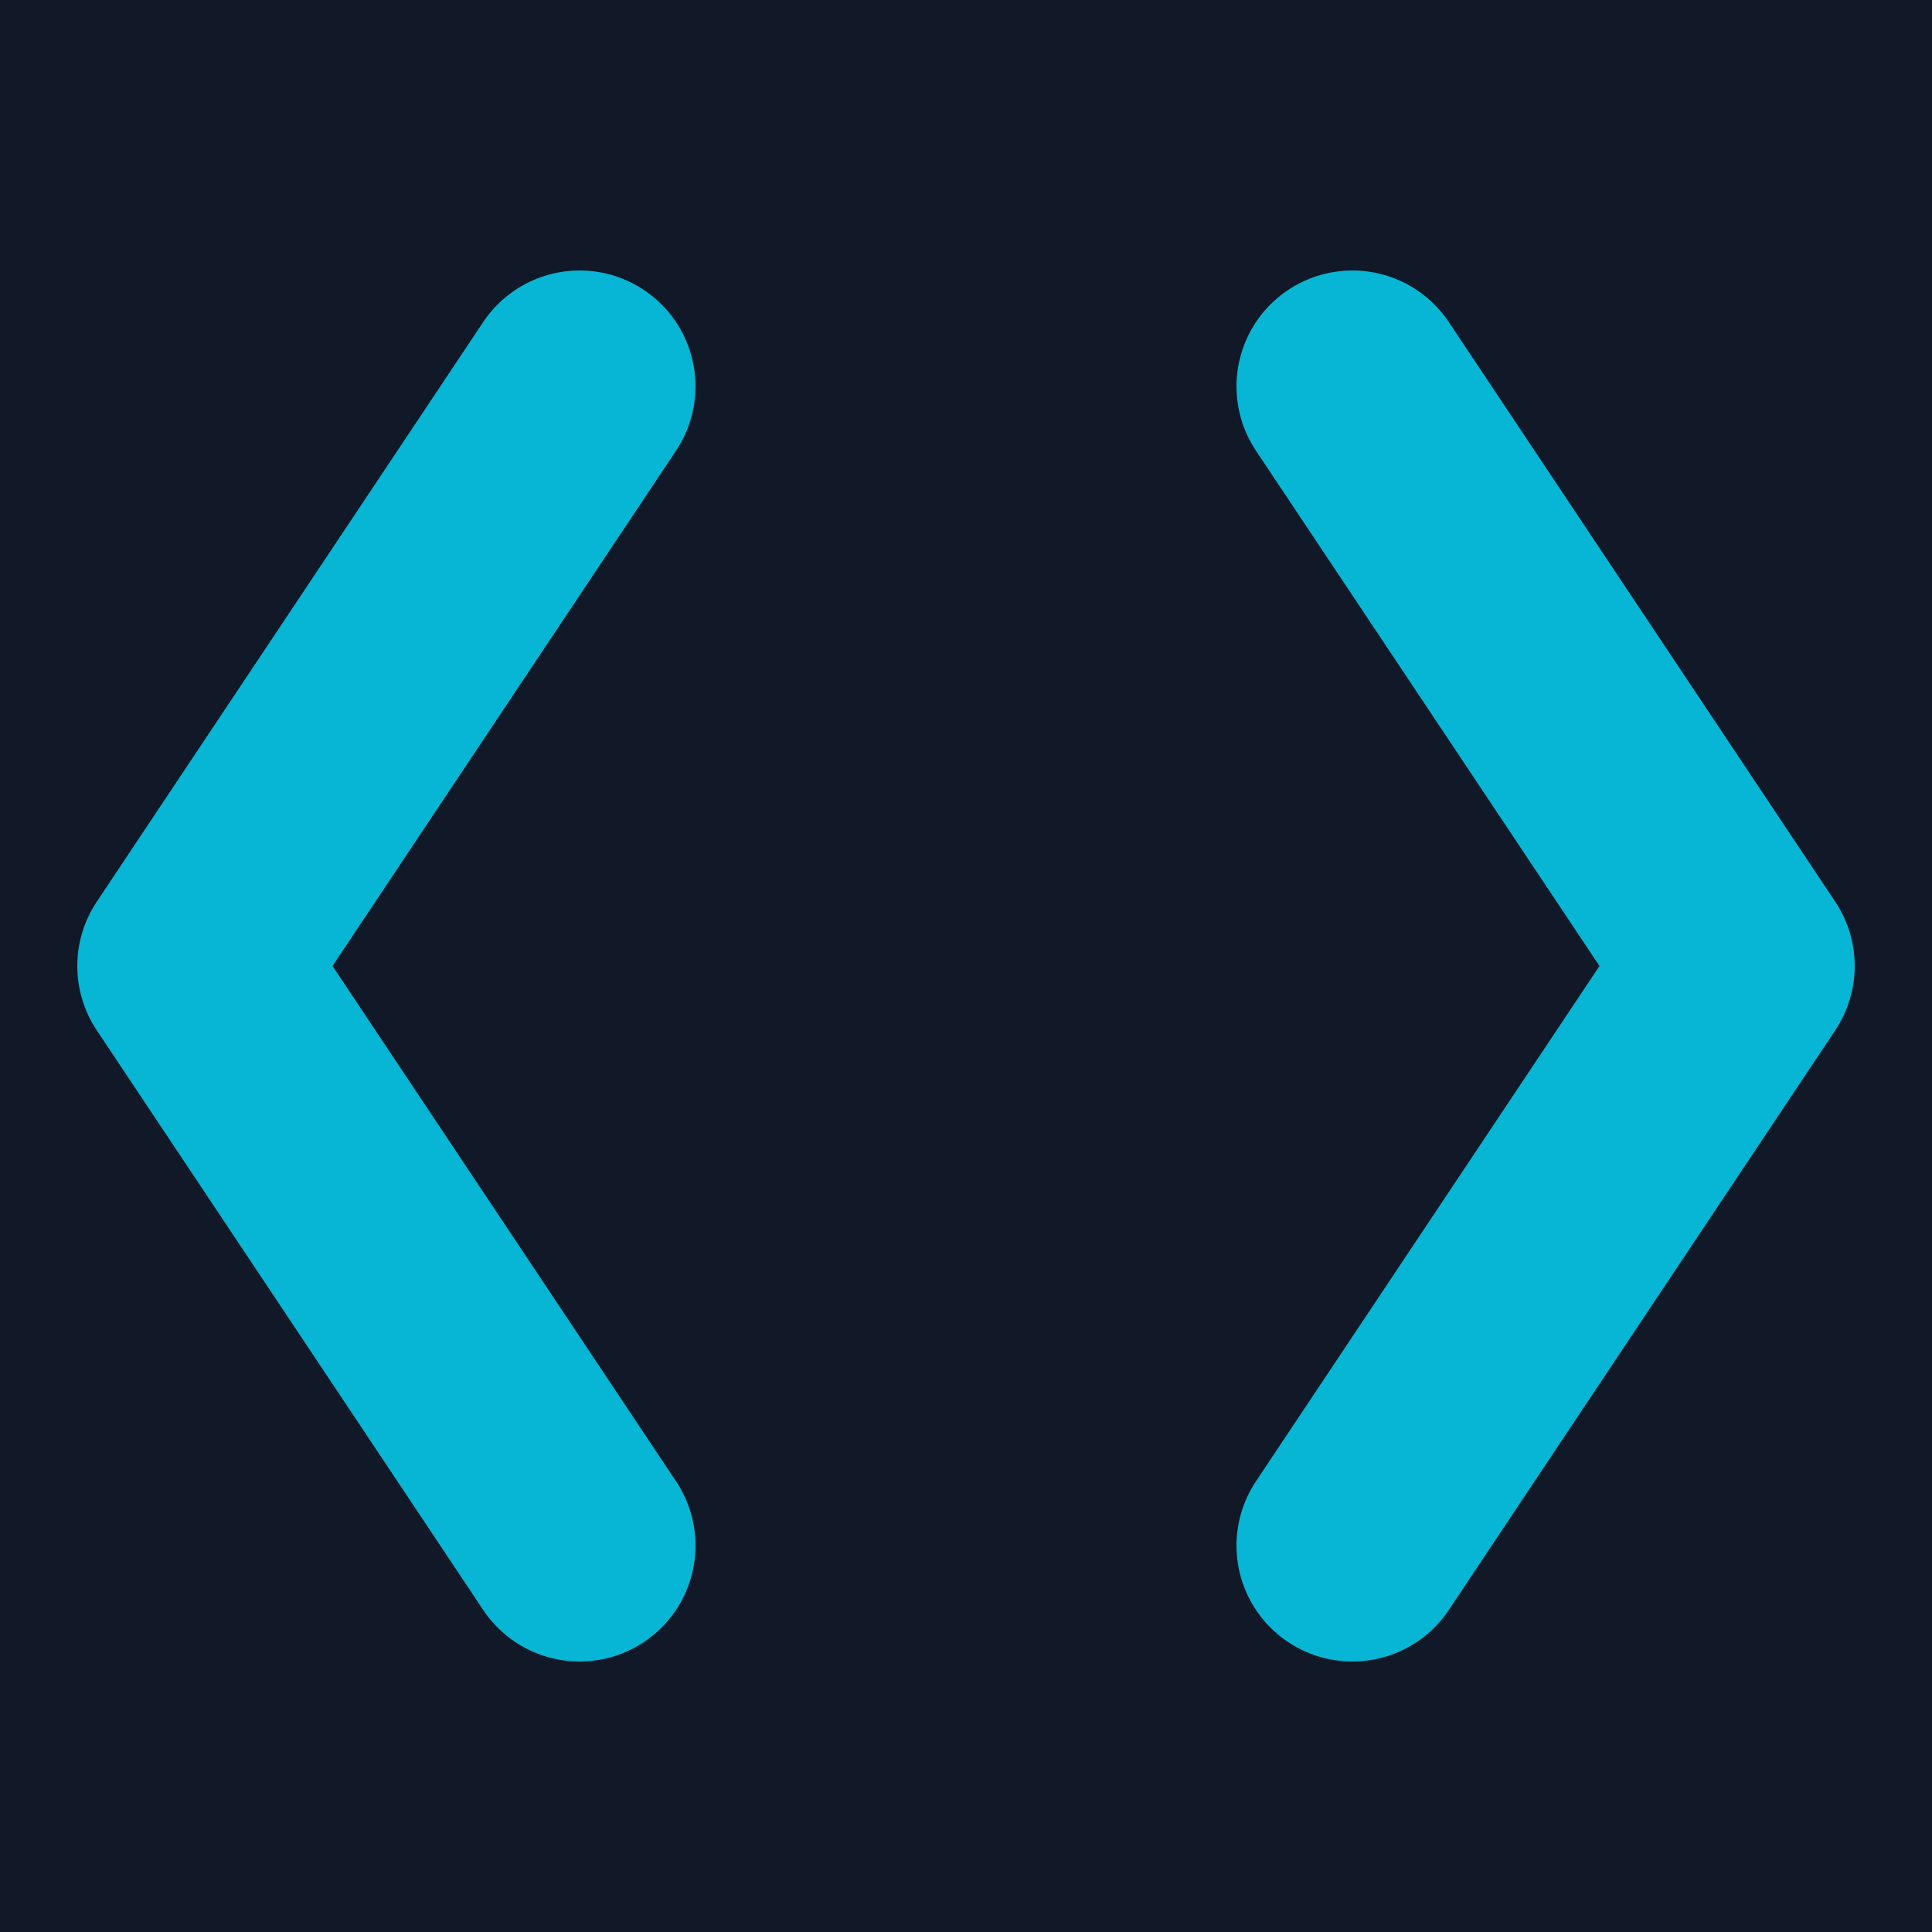
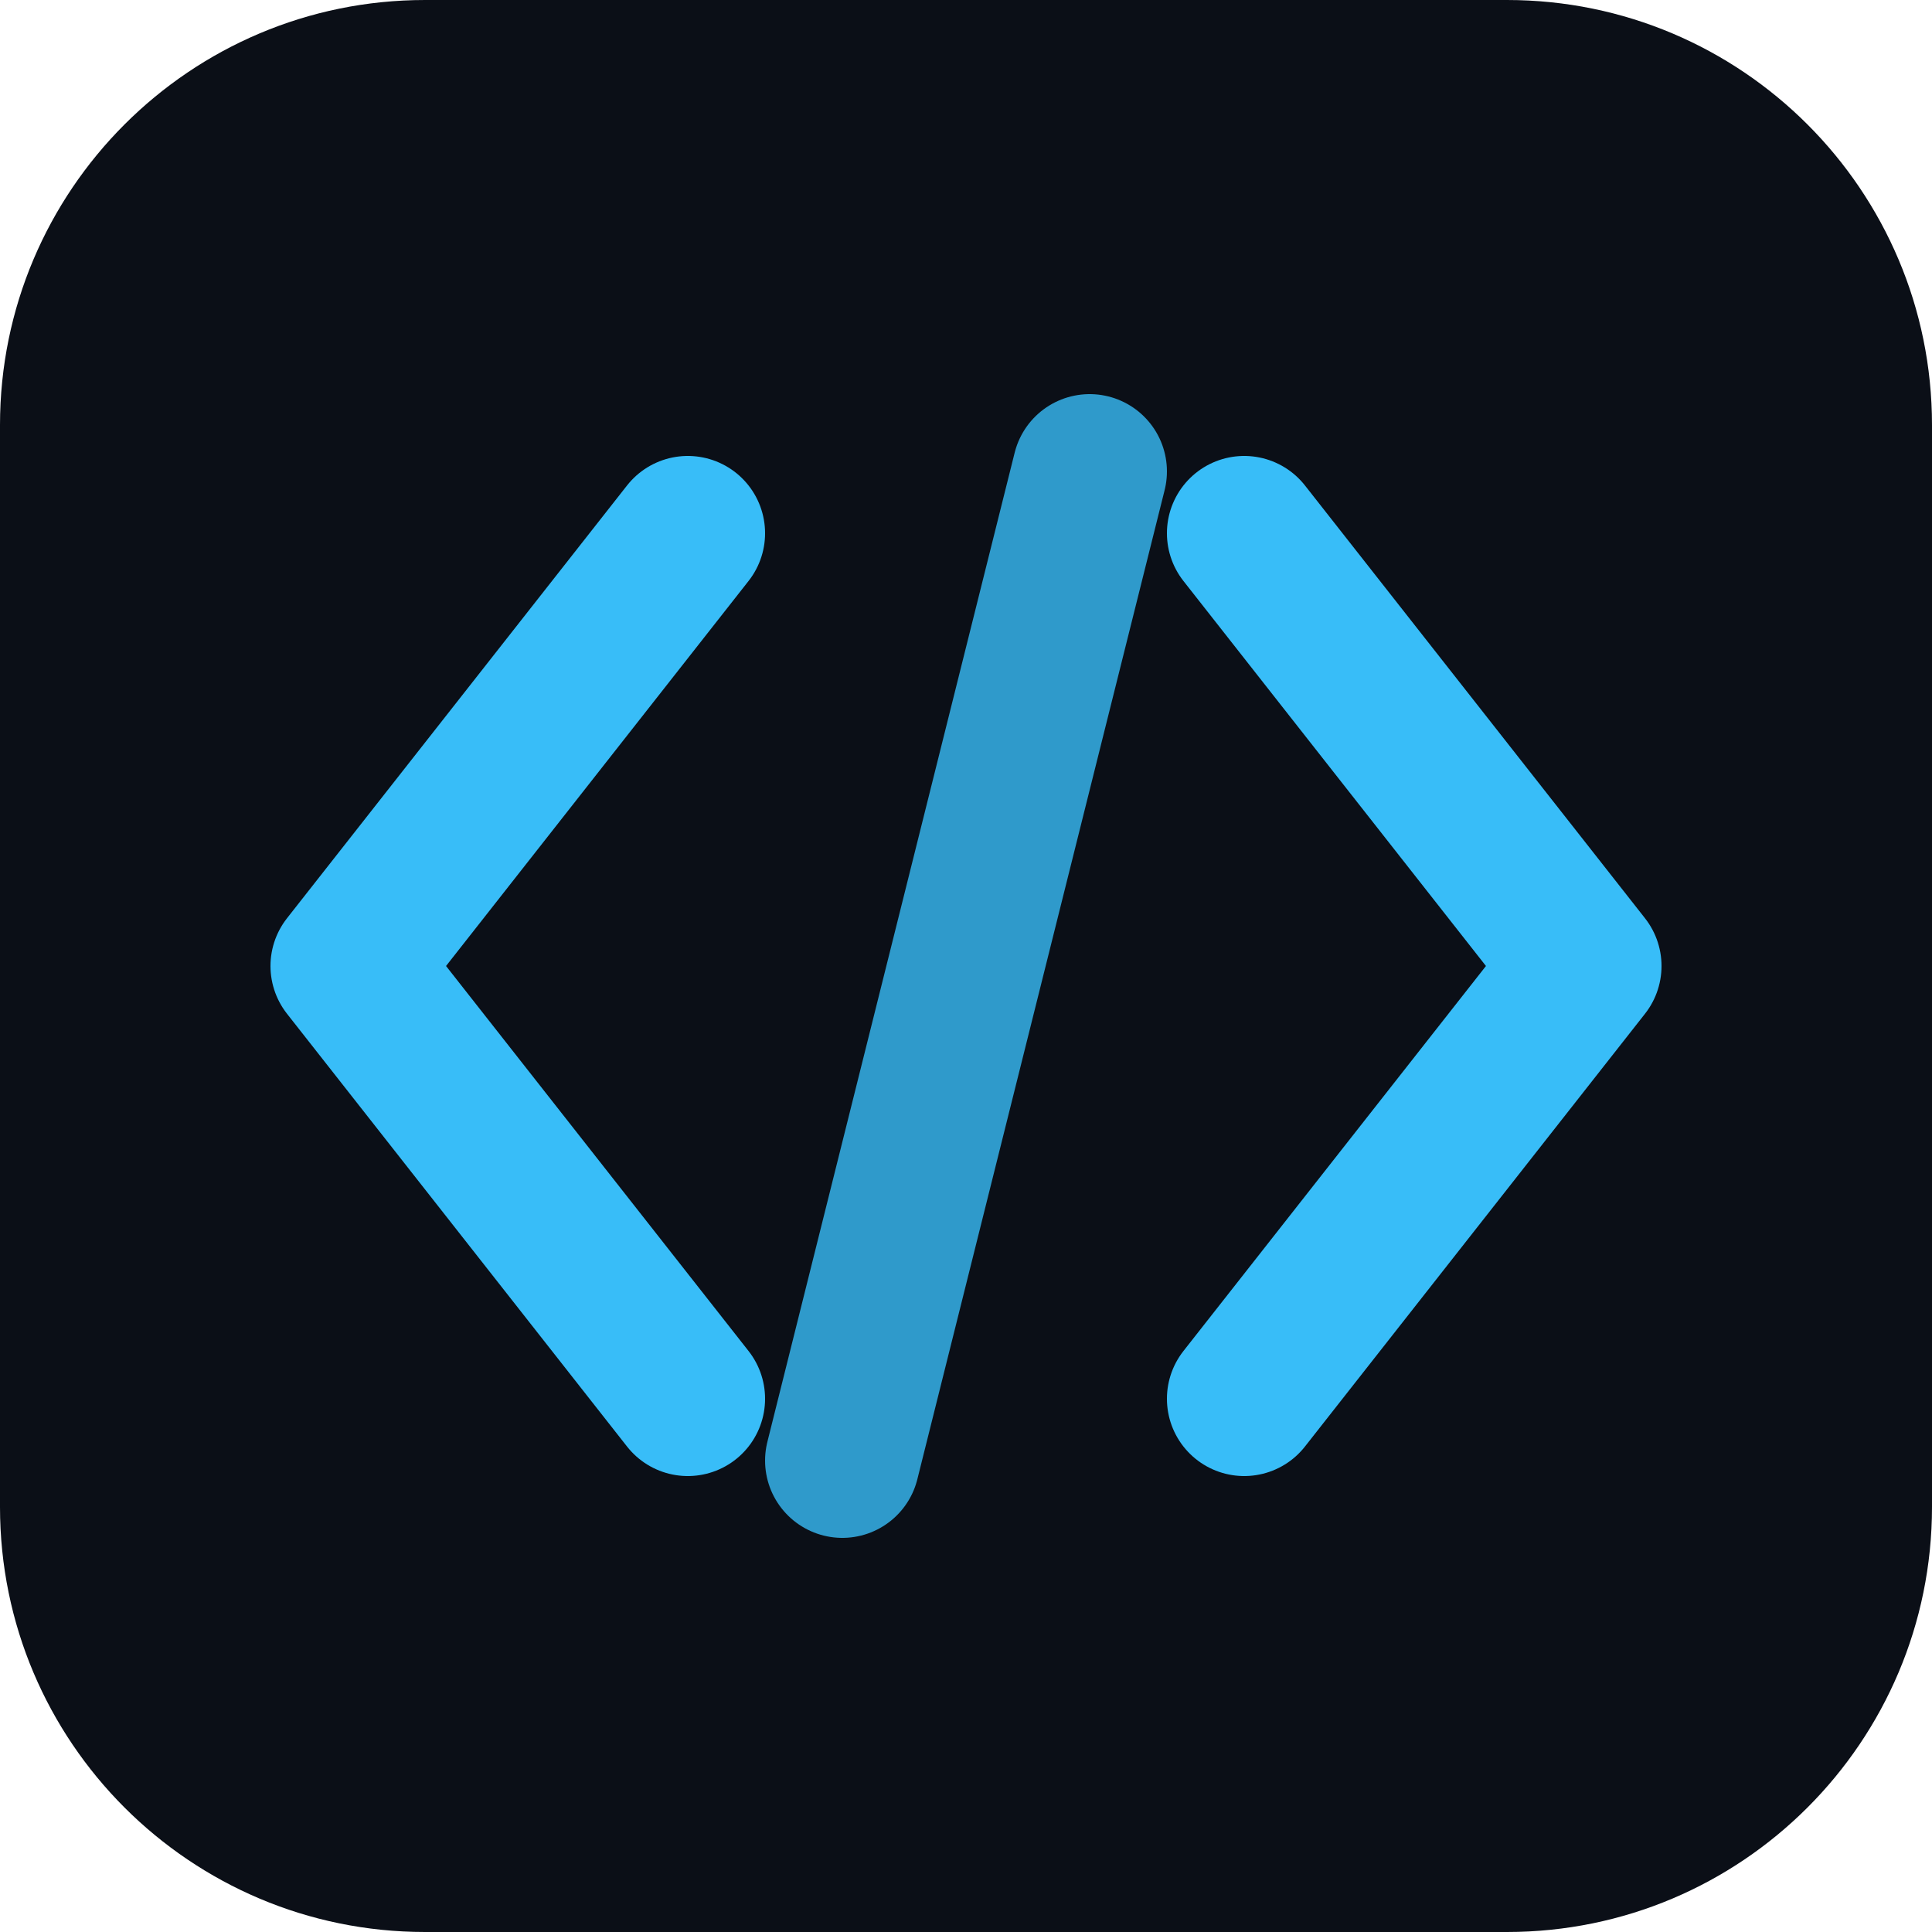
<svg xmlns="http://www.w3.org/2000/svg" width="100" height="100" viewBox="0 0 100 100">
-   <rect width="100" height="100" fill="#111827" />
-   <path d="M 30,20 L 10,50 L 30,80" stroke="#06B6D4" stroke-width="12" stroke-linecap="round" stroke-linejoin="round" fill="none" />
-   <path d="M 70,20 L 90,50 L 70,80" stroke="#06B6D4" stroke-width="12" stroke-linecap="round" stroke-linejoin="round" fill="none" />
+   <rect width="100" height="100" rx="22" fill="#0b0f17" />
+   <g fill="none" stroke="#38bdf8" stroke-width="10" stroke-linecap="round" stroke-linejoin="round" transform="translate(10 10) scale(0.8)">
+     <path d="M 32,22 L 10,50 L 32,78" />
+     <path d="M 58,18 L 42,82" opacity="0.8" />
+     <path d="M 68,22 L 90,50 L 68,78" />
+   </g>
</svg>
